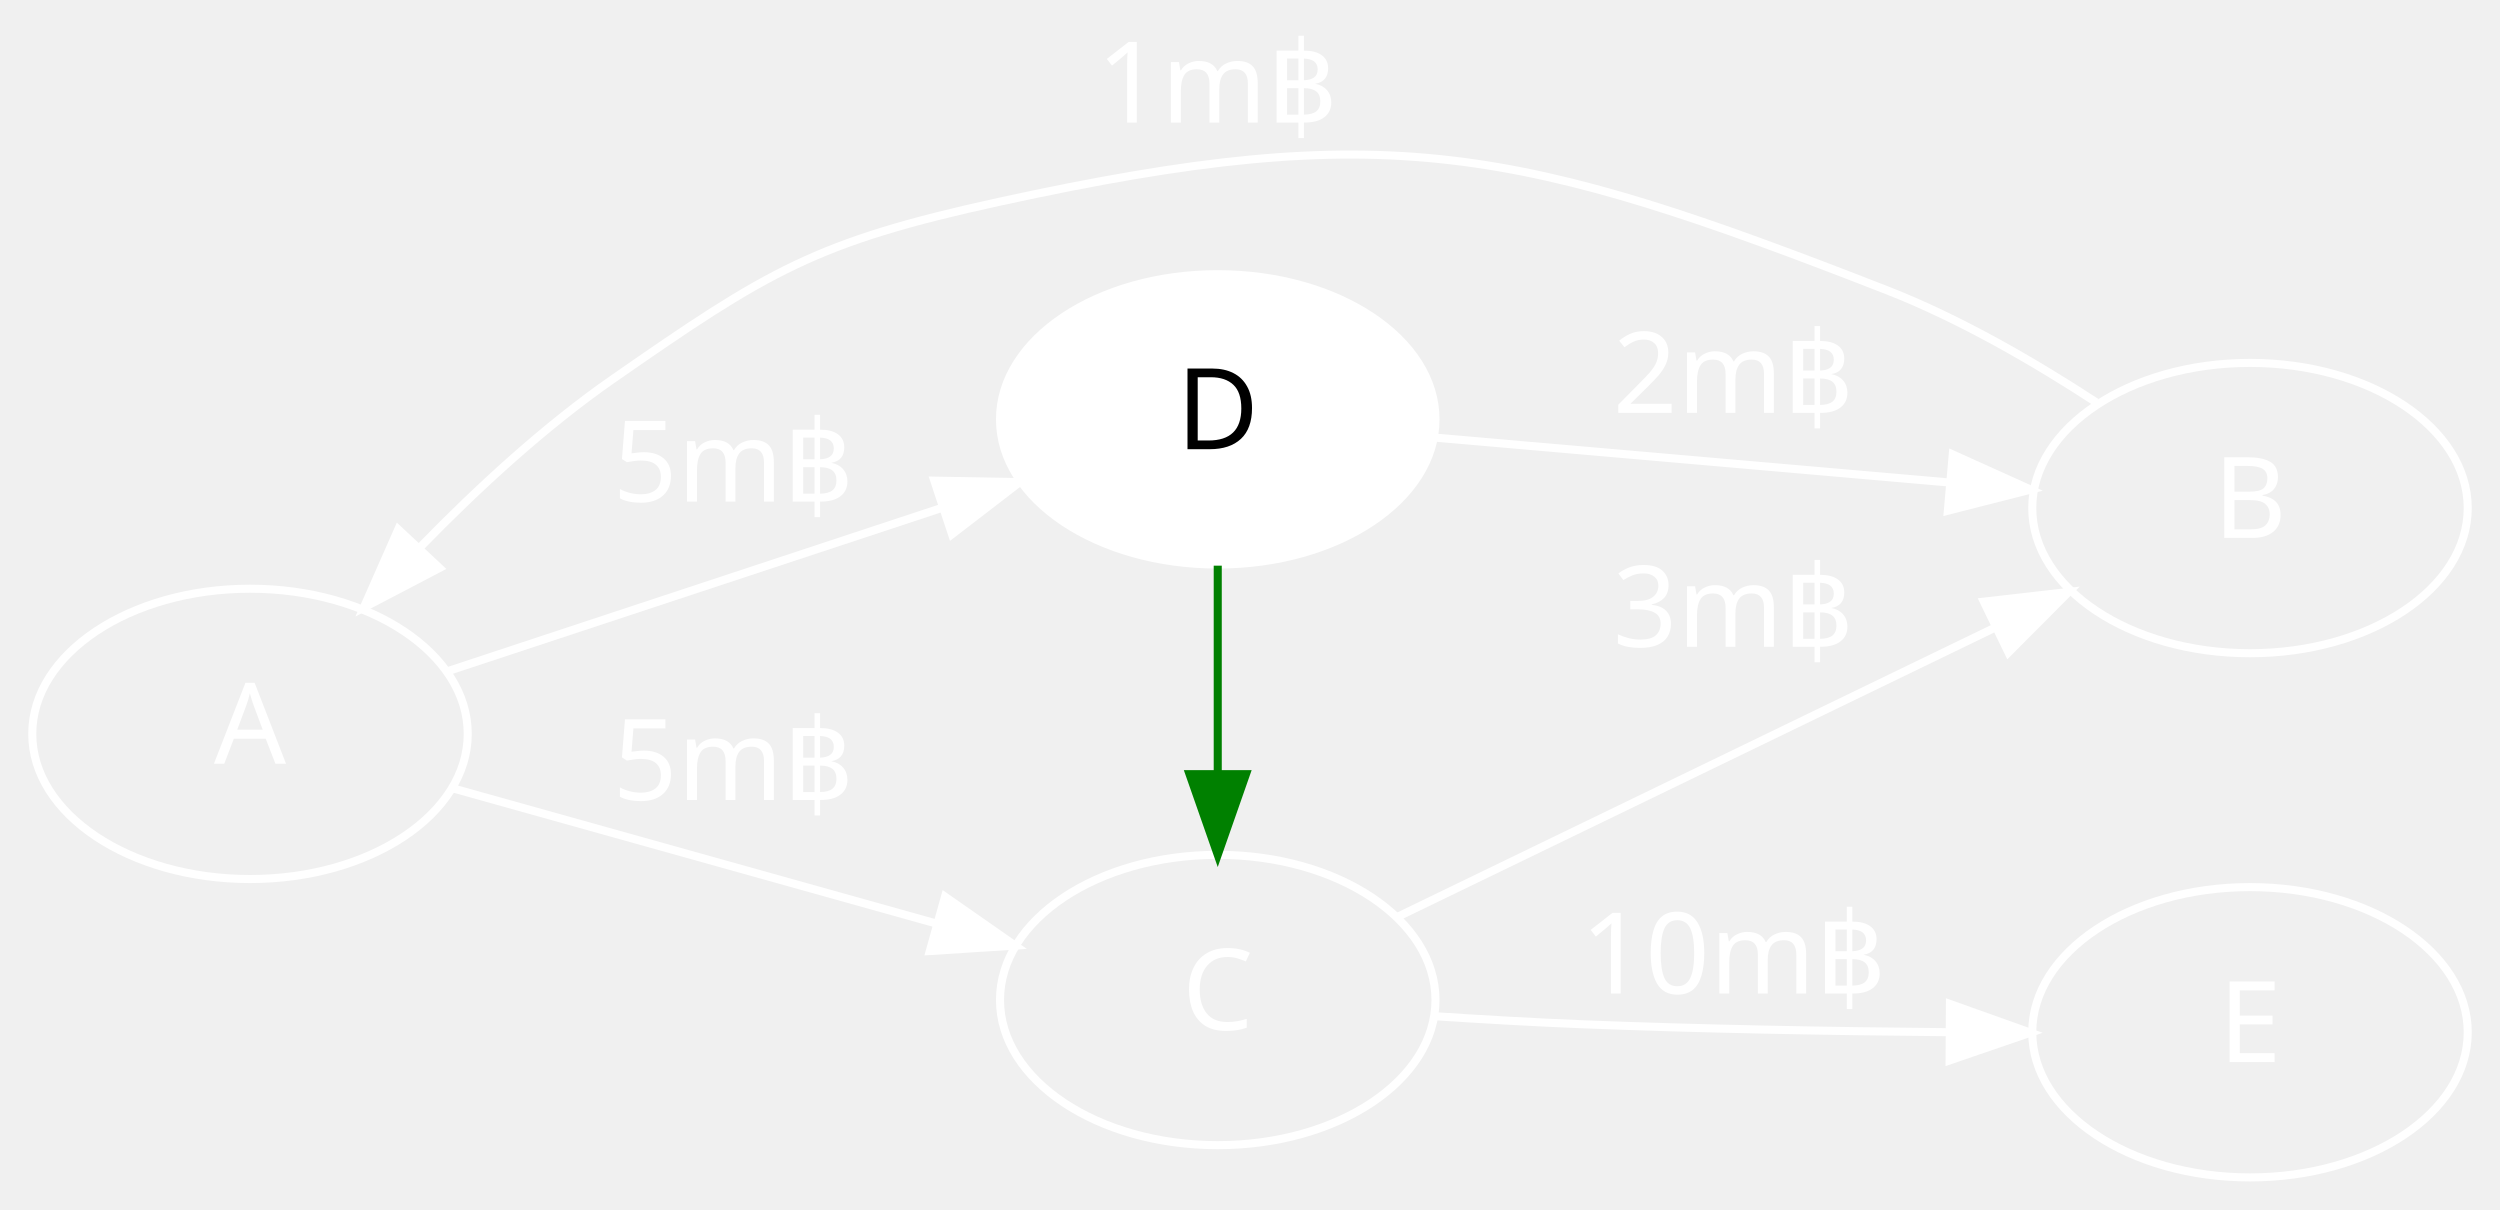
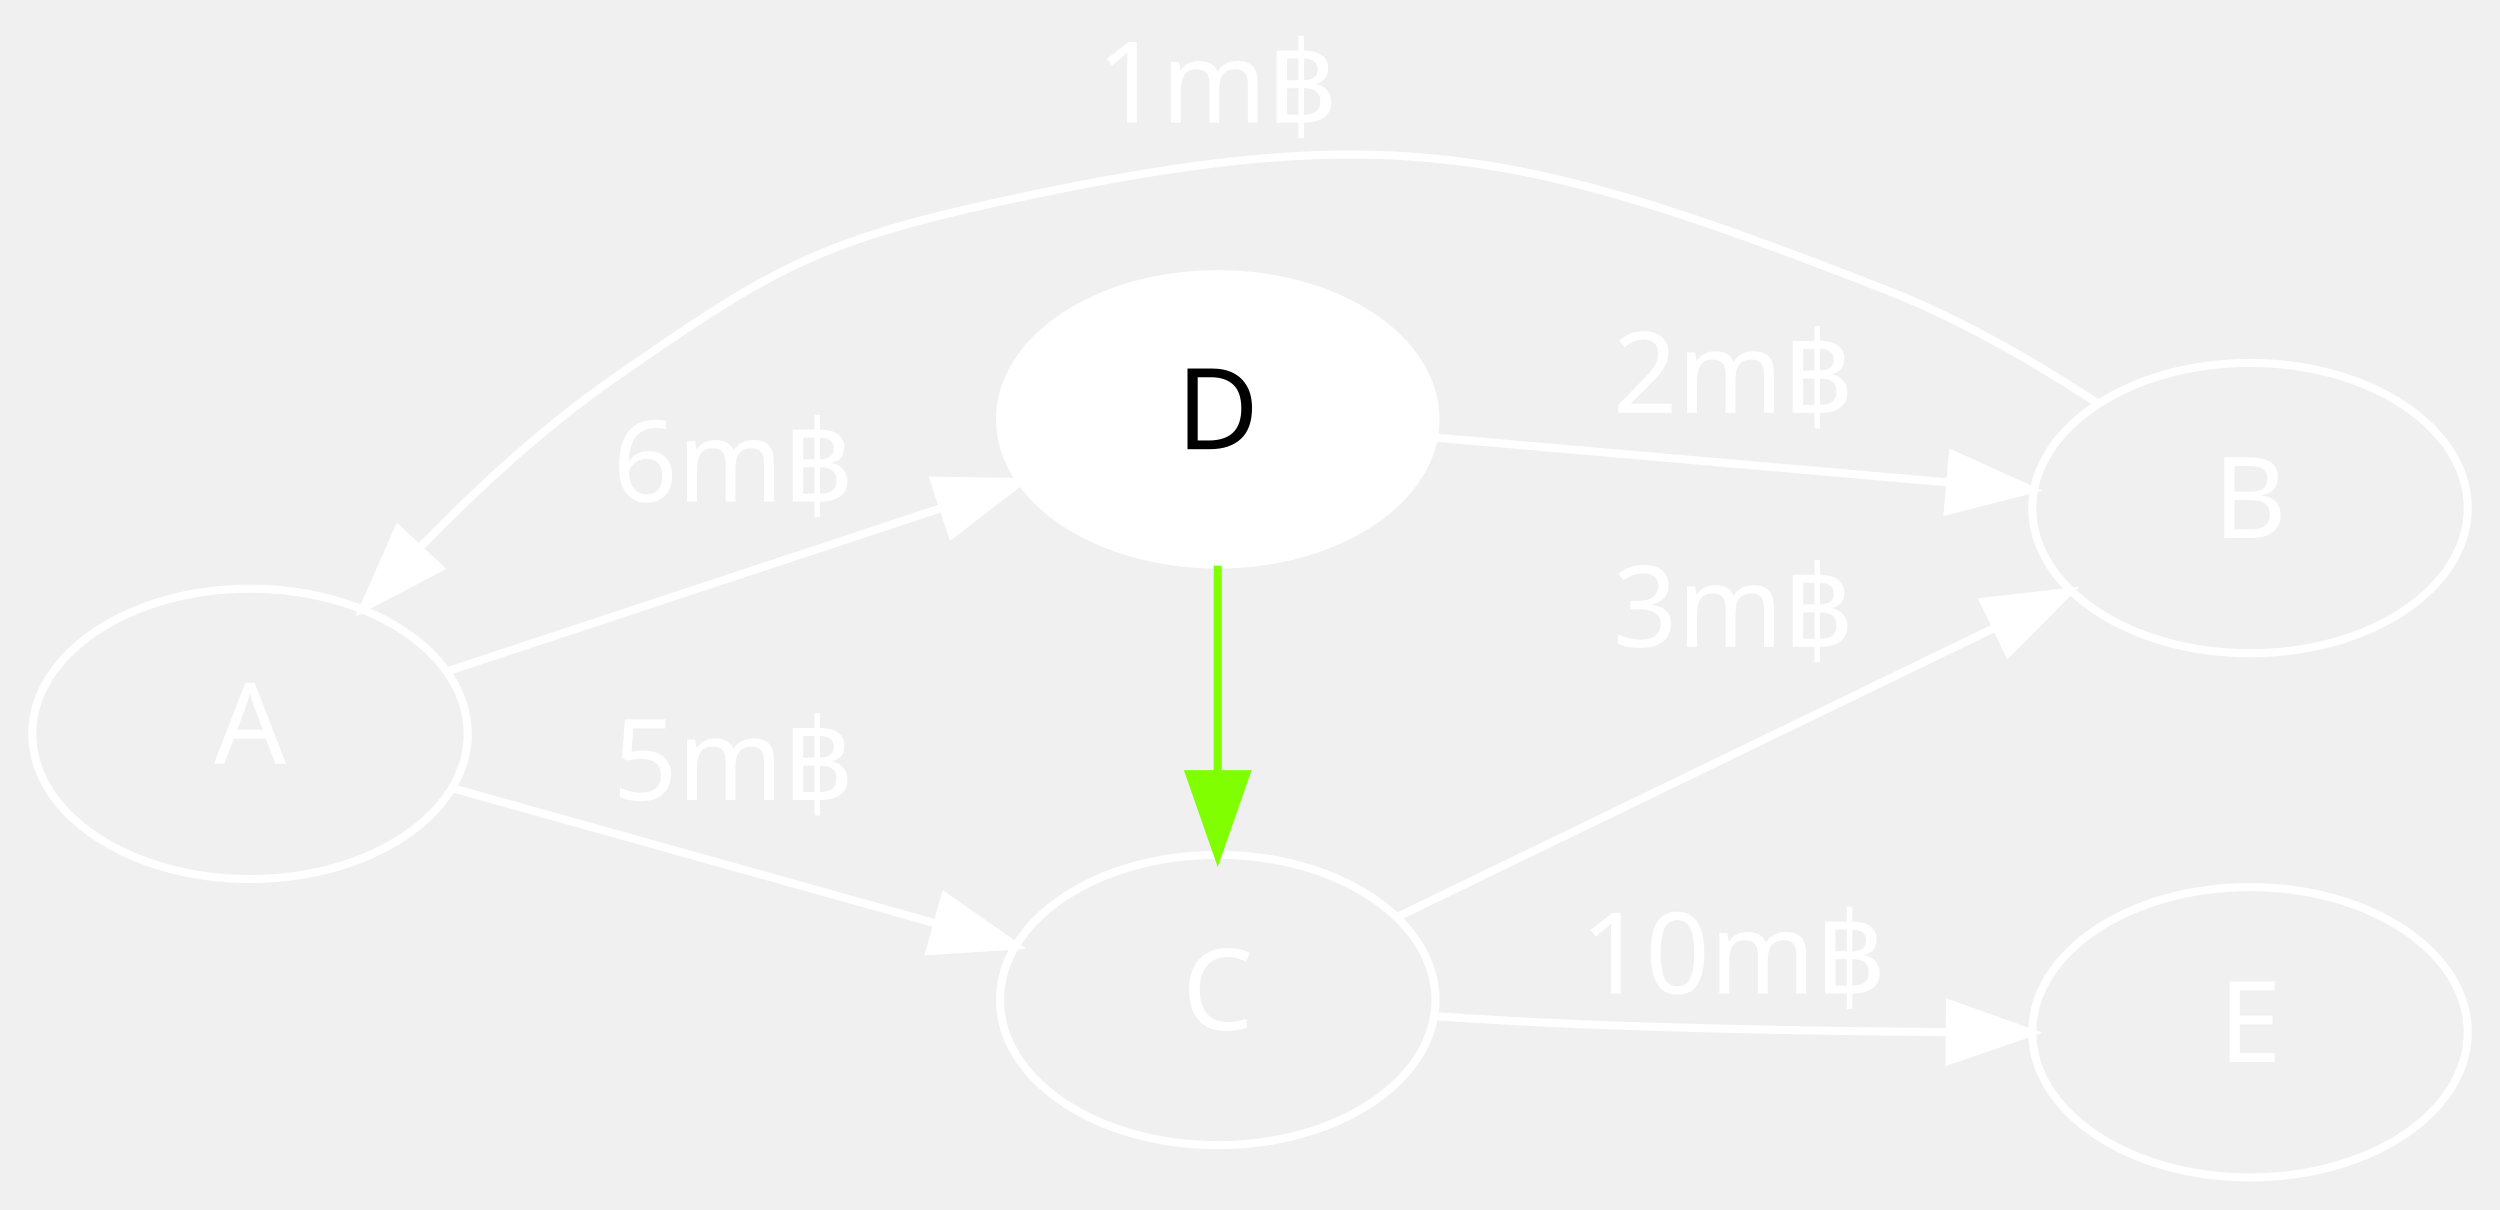
<svg xmlns="http://www.w3.org/2000/svg" width="310pt" height="150pt" viewBox="0.00 0.00 310.00 150.00">
  <g id="graph0" class="graph" transform="scale(1 1) rotate(0) translate(4 146)">
    <g id="node1" class="node">
      <ellipse fill="none" stroke="white" cx="275" cy="-83" rx="27" ry="18" />
      <text text-anchor="middle" x="275" y="-79.3" font-family="ubuntu" font-size="14.00" fill="white">B</text>
    </g>
    <g id="node2" class="node">
      <ellipse fill="none" stroke="white" cx="27" cy="-55" rx="27" ry="18" />
      <text text-anchor="middle" x="27" y="-51.3" font-family="ubuntu" font-size="14.00" fill="white">A</text>
    </g>
    <g id="edge1" class="edge">
      <path fill="none" stroke="white" d="M255.927,-96.109C248.257,-101.125 239.017,-106.48 230,-110 184.231,-127.867 168.003,-131.477 120,-121 97.072,-115.996 91.267,-112.397 72,-99 63.532,-93.112 55.261,-85.497 48.217,-78.261" />
      <polygon fill="white" stroke="white" points="50.492,-75.569 41.105,-70.658 45.38,-80.352 50.492,-75.569" />
      <text text-anchor="middle" x="147" y="-130.8" font-family="ubuntu" font-size="14.00" fill="white">1m฿</text>
    </g>
    <g id="node3" class="node">
      <ellipse fill="none" stroke="white" cx="147" cy="-22" rx="27" ry="18" />
      <text text-anchor="middle" x="147" y="-18.3" font-family="ubuntu" font-size="14.00" fill="white">C</text>
    </g>
    <g id="edge3" class="edge">
      <path fill="none" stroke="white" d="M52.164,-48.242C69.424,-43.415 92.883,-36.855 112.026,-31.501" />
      <polygon fill="white" stroke="white" points="113.181,-34.813 121.869,-28.749 111.295,-28.071 113.181,-34.813" />
      <text text-anchor="middle" x="87" y="-46.8" font-family="ubuntu" font-size="14.00" fill="white">5m฿</text>
    </g>
    <g id="node4" class="node">
      <ellipse fill="white" stroke="white" cx="147" cy="-94" rx="27" ry="18" />
      <text text-anchor="middle" x="147" y="-90.3" font-family="ubuntu" font-size="14.00">D</text>
    </g>
    <g id="edge2" class="edge">
      <path fill="none" stroke="white" d="M51.596,-62.798C69.121,-68.591 93.26,-76.569 112.742,-83.008" />
      <polygon fill="white" stroke="white" points="111.852,-86.4 122.445,-86.215 114.049,-79.754 111.852,-86.4" />
-       <text text-anchor="middle" x="87" y="-83.8" font-family="ubuntu" font-size="14.00" fill="white">5m฿</text>
+       <text text-anchor="middle" x="87" y="-83.8" font-family="ubuntu" font-size="14.00" fill="white">6m฿</text>
    </g>
    <g id="edge4" class="edge">
      <path fill="none" stroke="white" d="M169.374,-32.348C189.648,-42.163 220.331,-57.017 243.235,-68.106" />
      <polygon fill="white" stroke="white" points="241.995,-71.394 252.521,-72.601 245.045,-65.094 241.995,-71.394" />
      <text text-anchor="middle" x="211" y="-65.8" font-family="ubuntu" font-size="14.00" fill="white">3m฿</text>
    </g>
    <g id="node5" class="node">
      <ellipse fill="none" stroke="white" cx="275" cy="-18" rx="27" ry="18" />
      <text text-anchor="middle" x="275" y="-14.3" font-family="ubuntu" font-size="14.00" fill="white">E</text>
    </g>
    <g id="edge5" class="edge">
      <path fill="none" stroke="white" d="M174.045,-19.983C179.946,-19.593 186.186,-19.233 192,-19 206.85,-18.404 223.224,-18.127 237.41,-18.009" />
      <polygon fill="white" stroke="white" points="237.792,-21.507 247.77,-17.947 237.75,-14.507 237.792,-21.507" />
      <text text-anchor="middle" x="211" y="-22.8" font-family="ubuntu" font-size="14.00" fill="white">10m฿</text>
    </g>
    <g id="edge6" class="edge">
      <path fill="none" stroke="white" d="M173.802,-91.747C192.195,-90.142 217.179,-87.961 237.597,-86.178" />
      <polygon fill="white" stroke="white" points="238.142,-89.644 247.799,-85.287 237.533,-82.67 238.142,-89.644" />
      <text text-anchor="middle" x="211" y="-94.8" font-family="ubuntu" font-size="14.00" fill="white">2m฿</text>
    </g>
    <g id="edge7" class="edge">
-       <path fill="none" stroke="green" d="M147,-75.859C147,-67.268 147,-58.677 147,-50.085" />
-       <polygon fill="green" stroke="green" points="150.5,-50 147,-40 143.5,-50 150.5,-50" />
+       <path fill="none" stroke="chartreuse" d="M147,-75.859C147,-67.268 147,-58.677 147,-50.085" />
+       <polygon fill="chartreuse" stroke="chartreuse" points="150.5,-50 147,-40 143.5,-50 150.5,-50" />
    </g>
  </g>
</svg>
